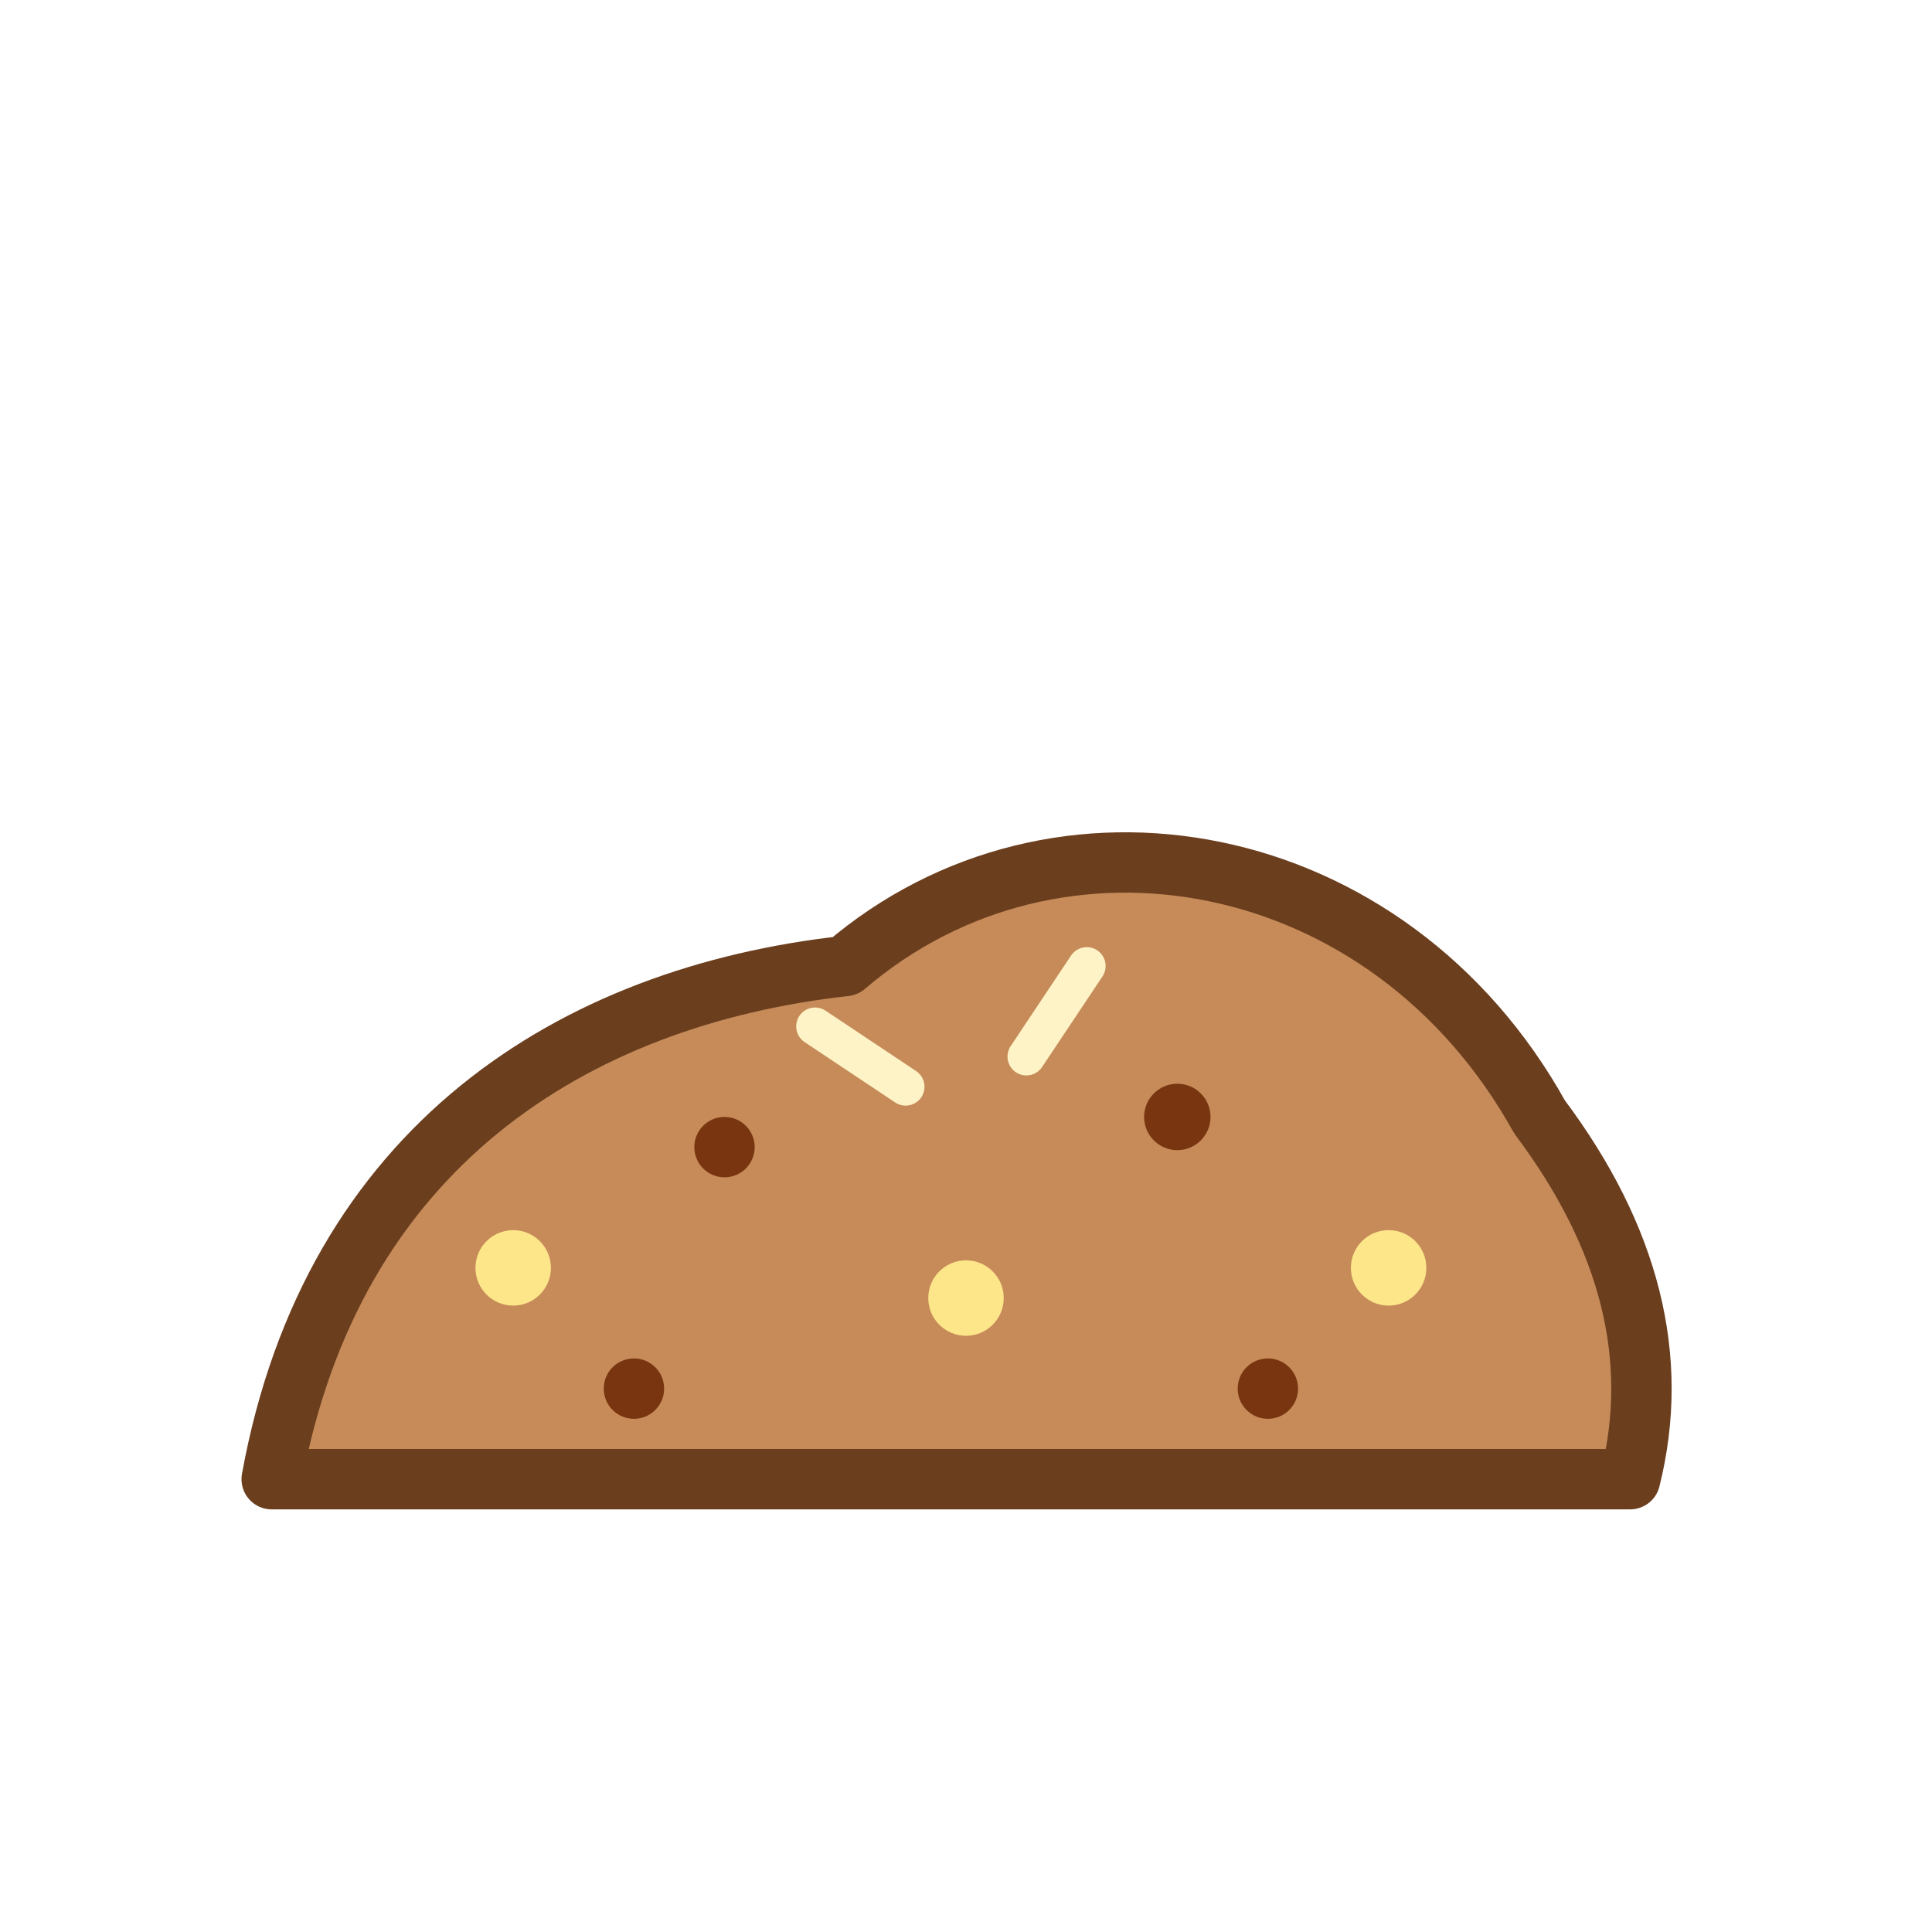
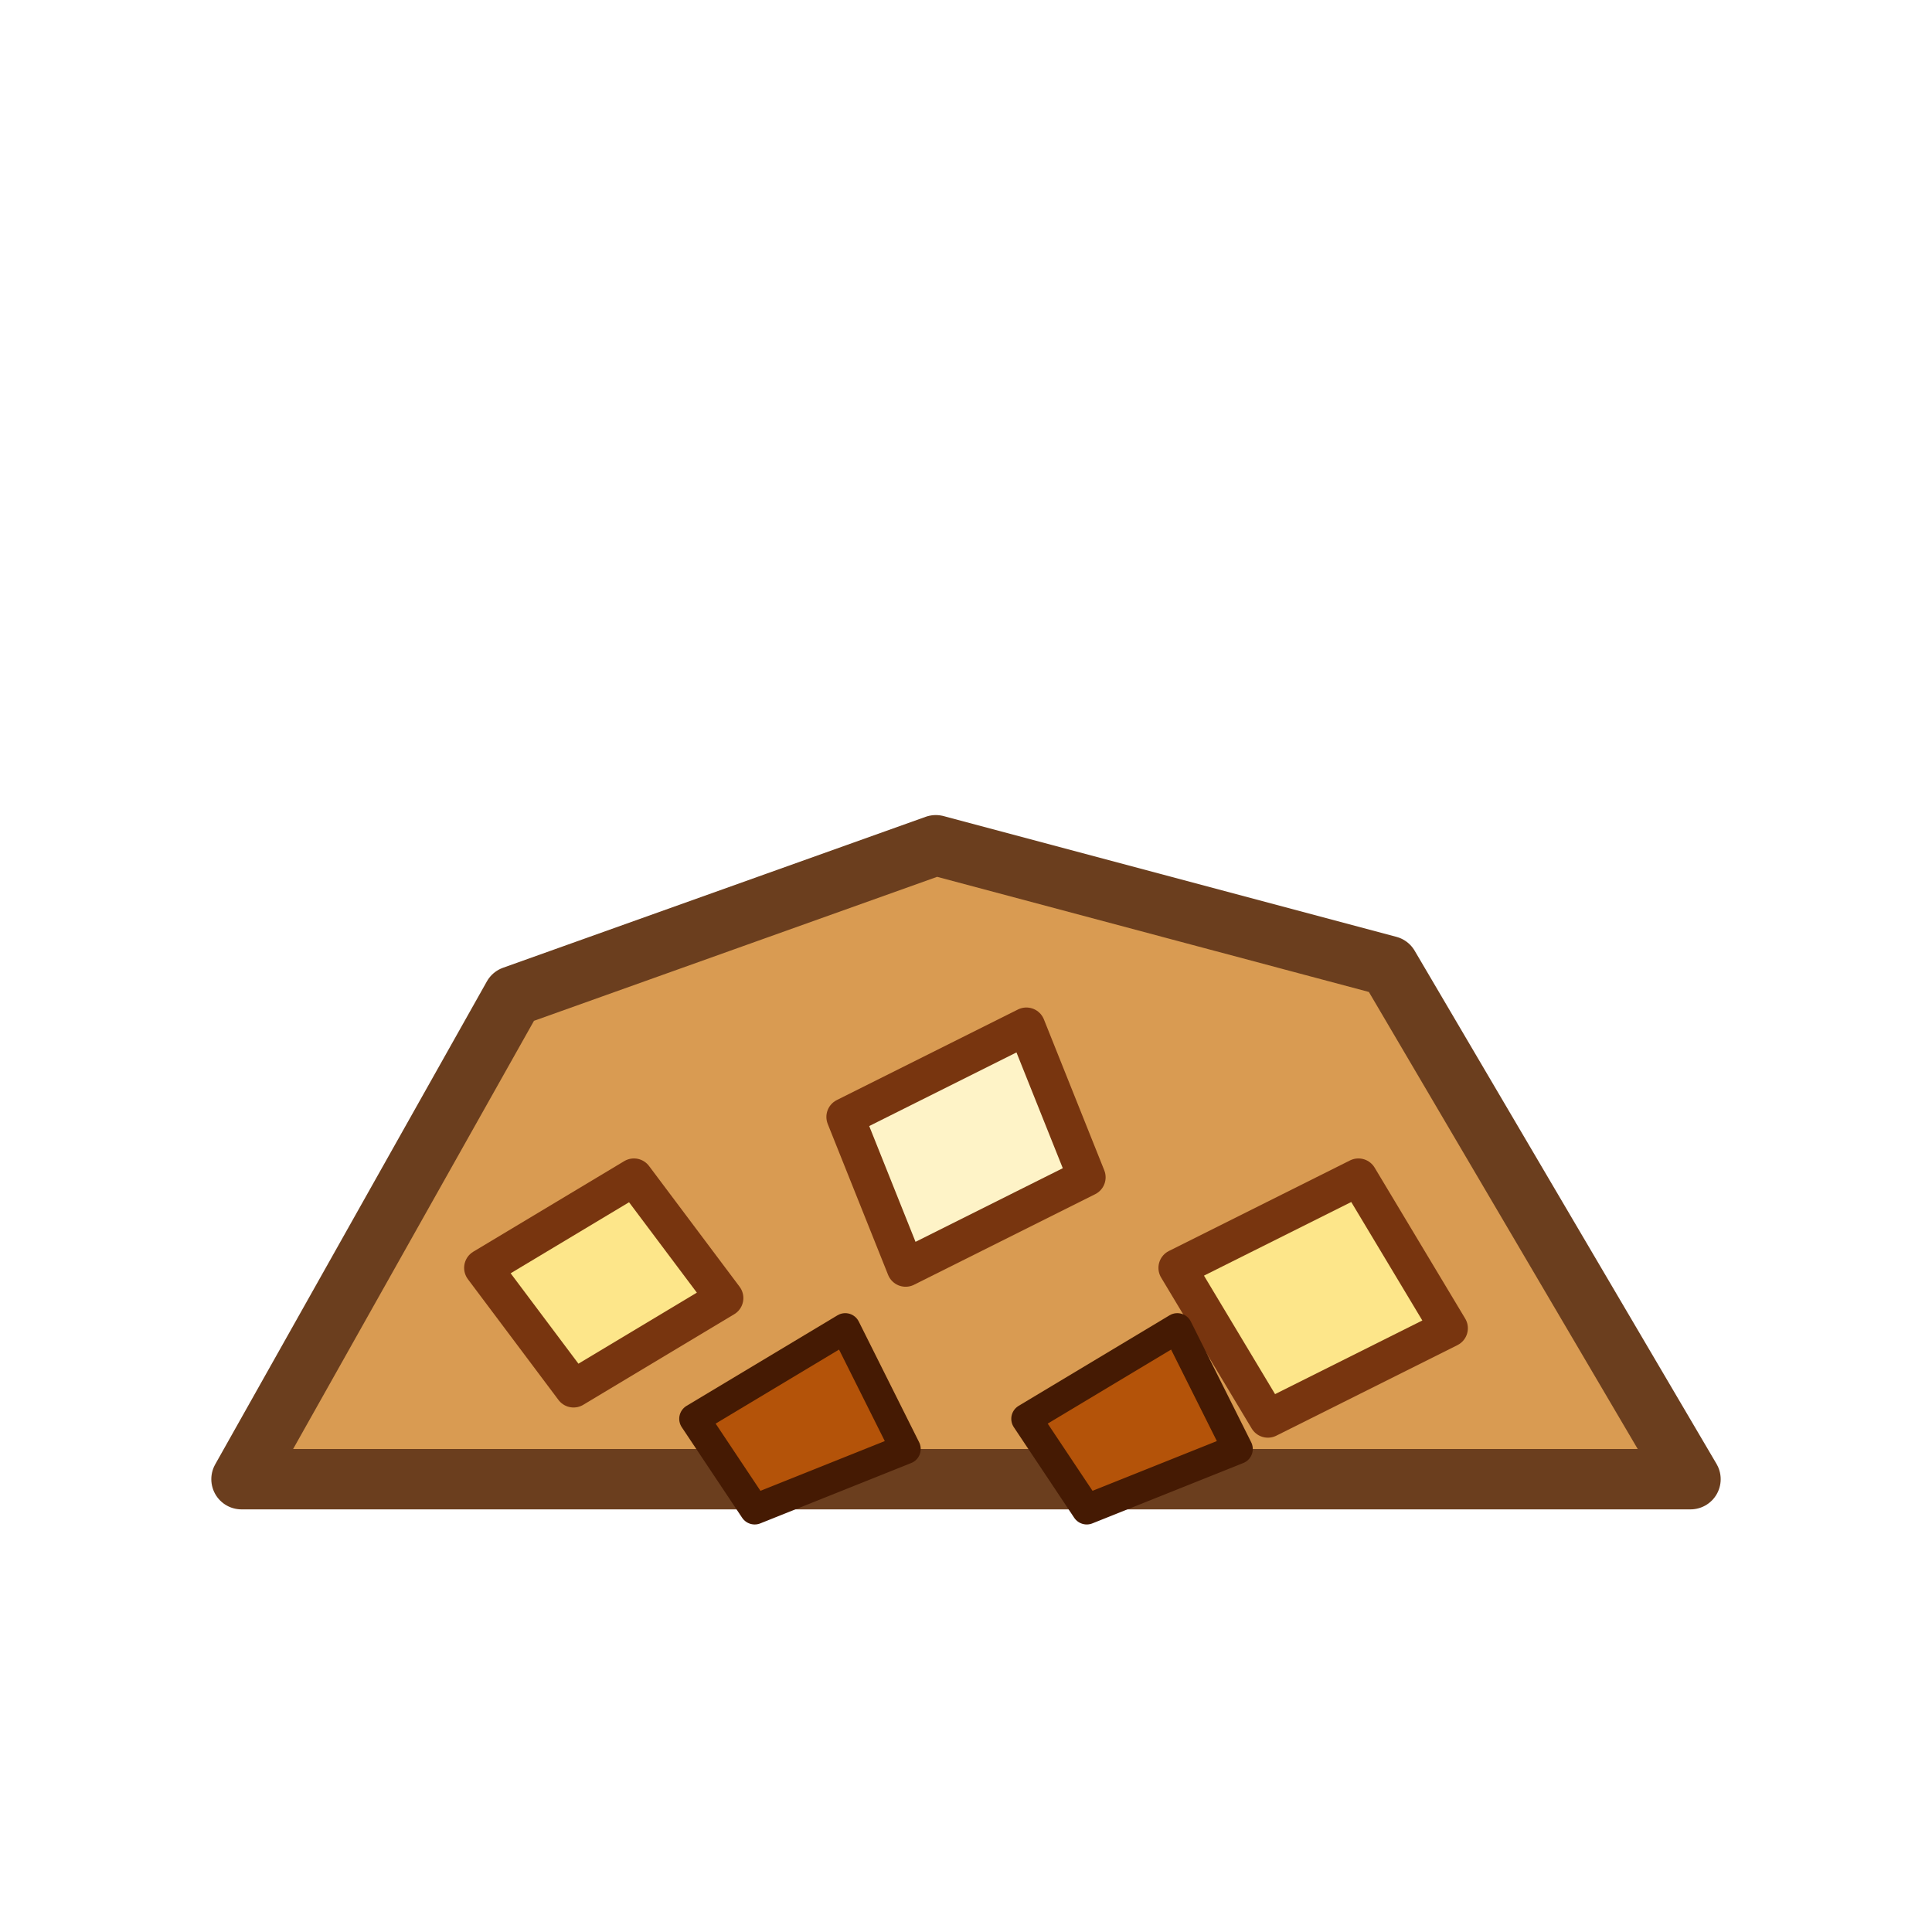
<svg xmlns="http://www.w3.org/2000/svg" viewBox="0 0 128 128" width="128" height="128">
  <g stroke-linecap="round" stroke-linejoin="round">
-     <path d="M18 98 C22 76 38 66 56 64 C70 52 92 56 102 74 C108 82 110 90 108 98 Z" fill="#C68B59" stroke="#6B3E1E" stroke-width="4" />
-     <circle cx="34" cy="84" r="2.5" fill="#FDE68A" />
-     <circle cx="48" cy="76" r="2" fill="#78350F" />
-     <circle cx="64" cy="86" r="2.5" fill="#FDE68A" />
-     <circle cx="78" cy="74" r="2.2" fill="#78350F" />
-     <circle cx="92" cy="84" r="2.5" fill="#FDE68A" />
-     <circle cx="42" cy="92" r="2" fill="#78350F" />
-     <circle cx="84" cy="92" r="2" fill="#78350F" />
-     <path d="M54 68 L60 72 M72 64 L68 70" stroke="#FEF3C7" stroke-width="2.5" />
+     <path d="M16 98 L34 66 L62 56 L92 64 L112 98 Z" fill="#D99B52" stroke="#6B3E1E" stroke-width="4" />
+     <polygon points="32,84 42,78 48,86 38,92" fill="#FDE68A" stroke="#78350F" stroke-width="2.5" />
+     <polygon points="56,74 68,68 72,78 60,84" fill="#FEF3C7" stroke="#78350F" stroke-width="2.5" />
+     <polygon points="78,84 90,78 96,88 84,94" fill="#FDE68A" stroke="#78350F" stroke-width="2.5" />
+     <polygon points="46,94 56,88 60,96 50,100" fill="#B45309" stroke="#451A03" stroke-width="2" />
+     <polygon points="68,94 78,88 82,96 72,100" fill="#B45309" stroke="#451A03" stroke-width="2" />
  </g>
</svg>
